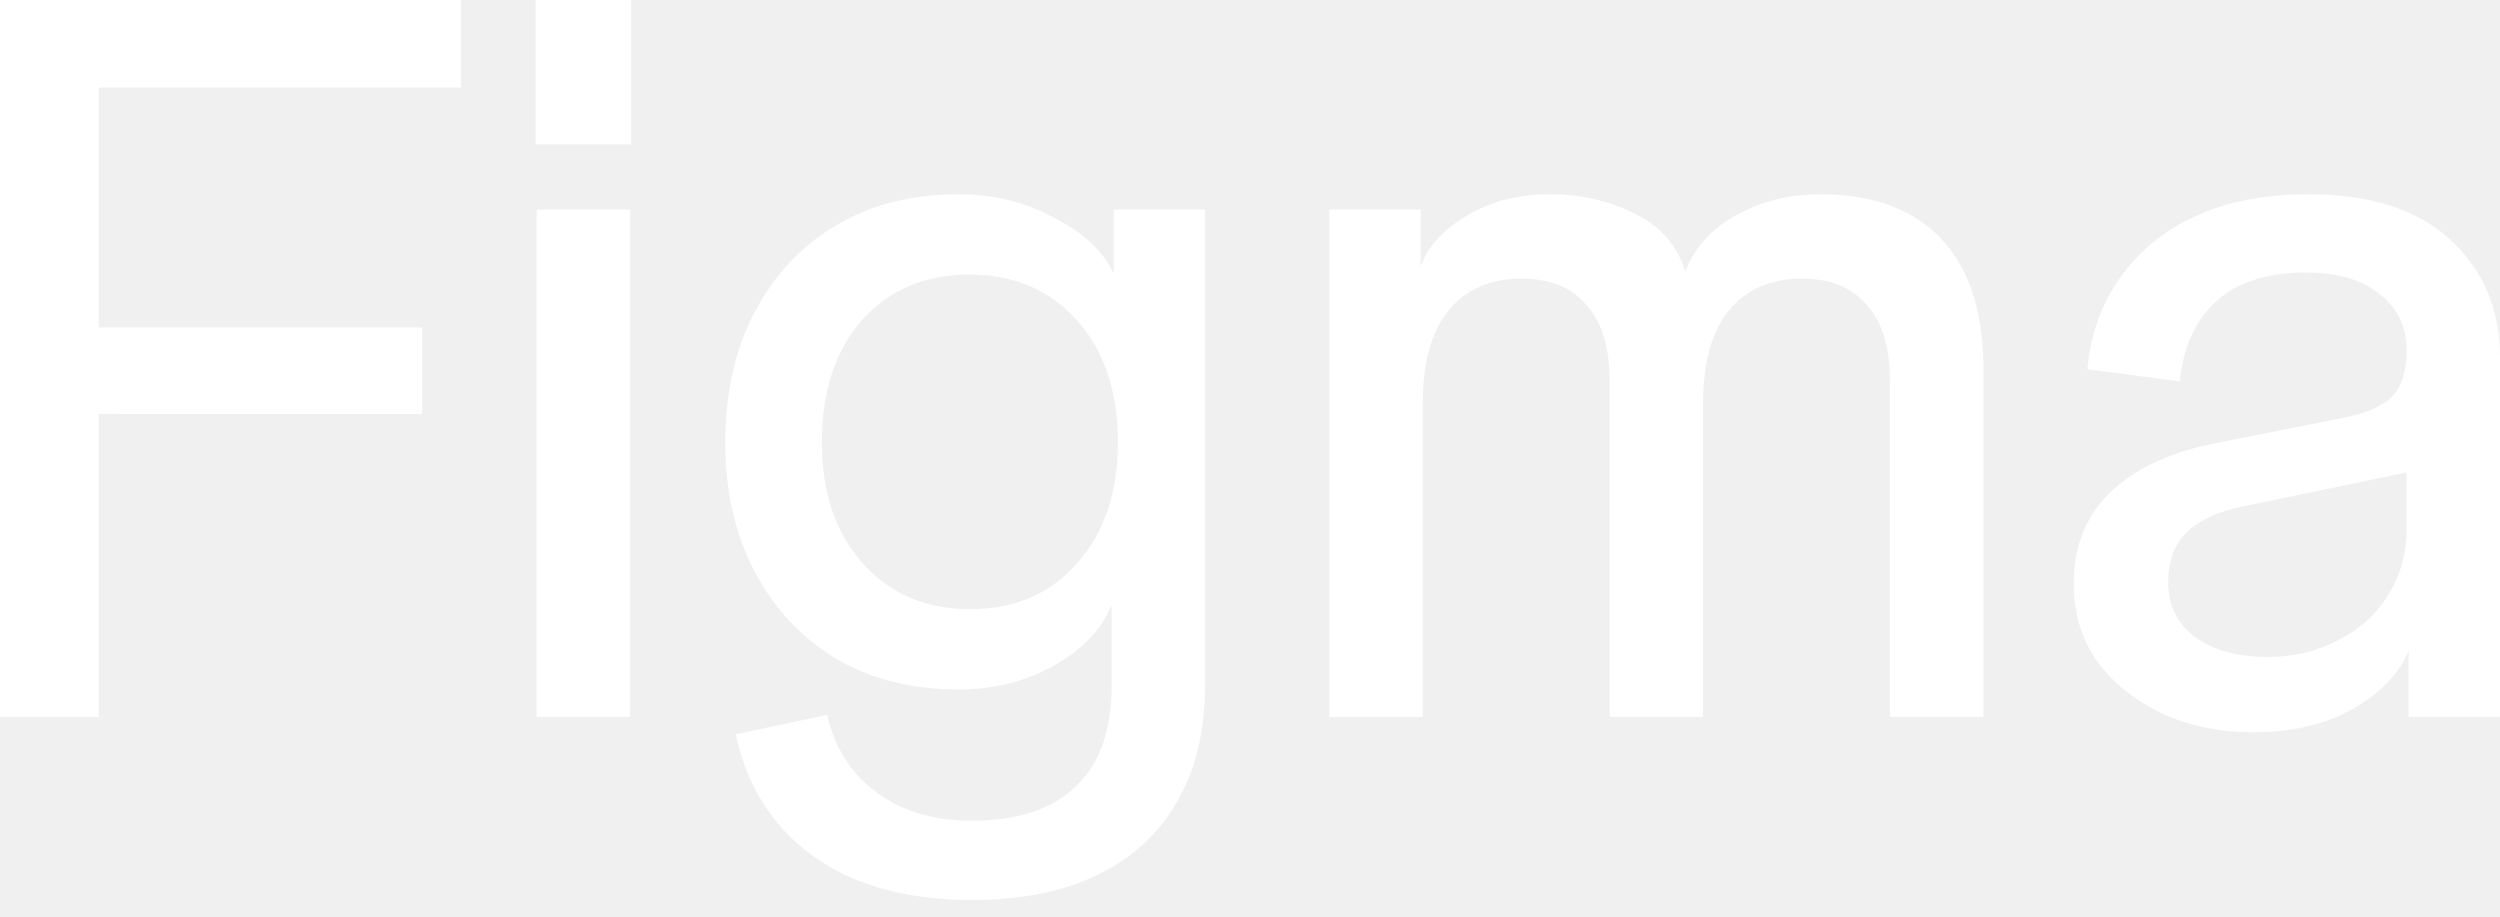
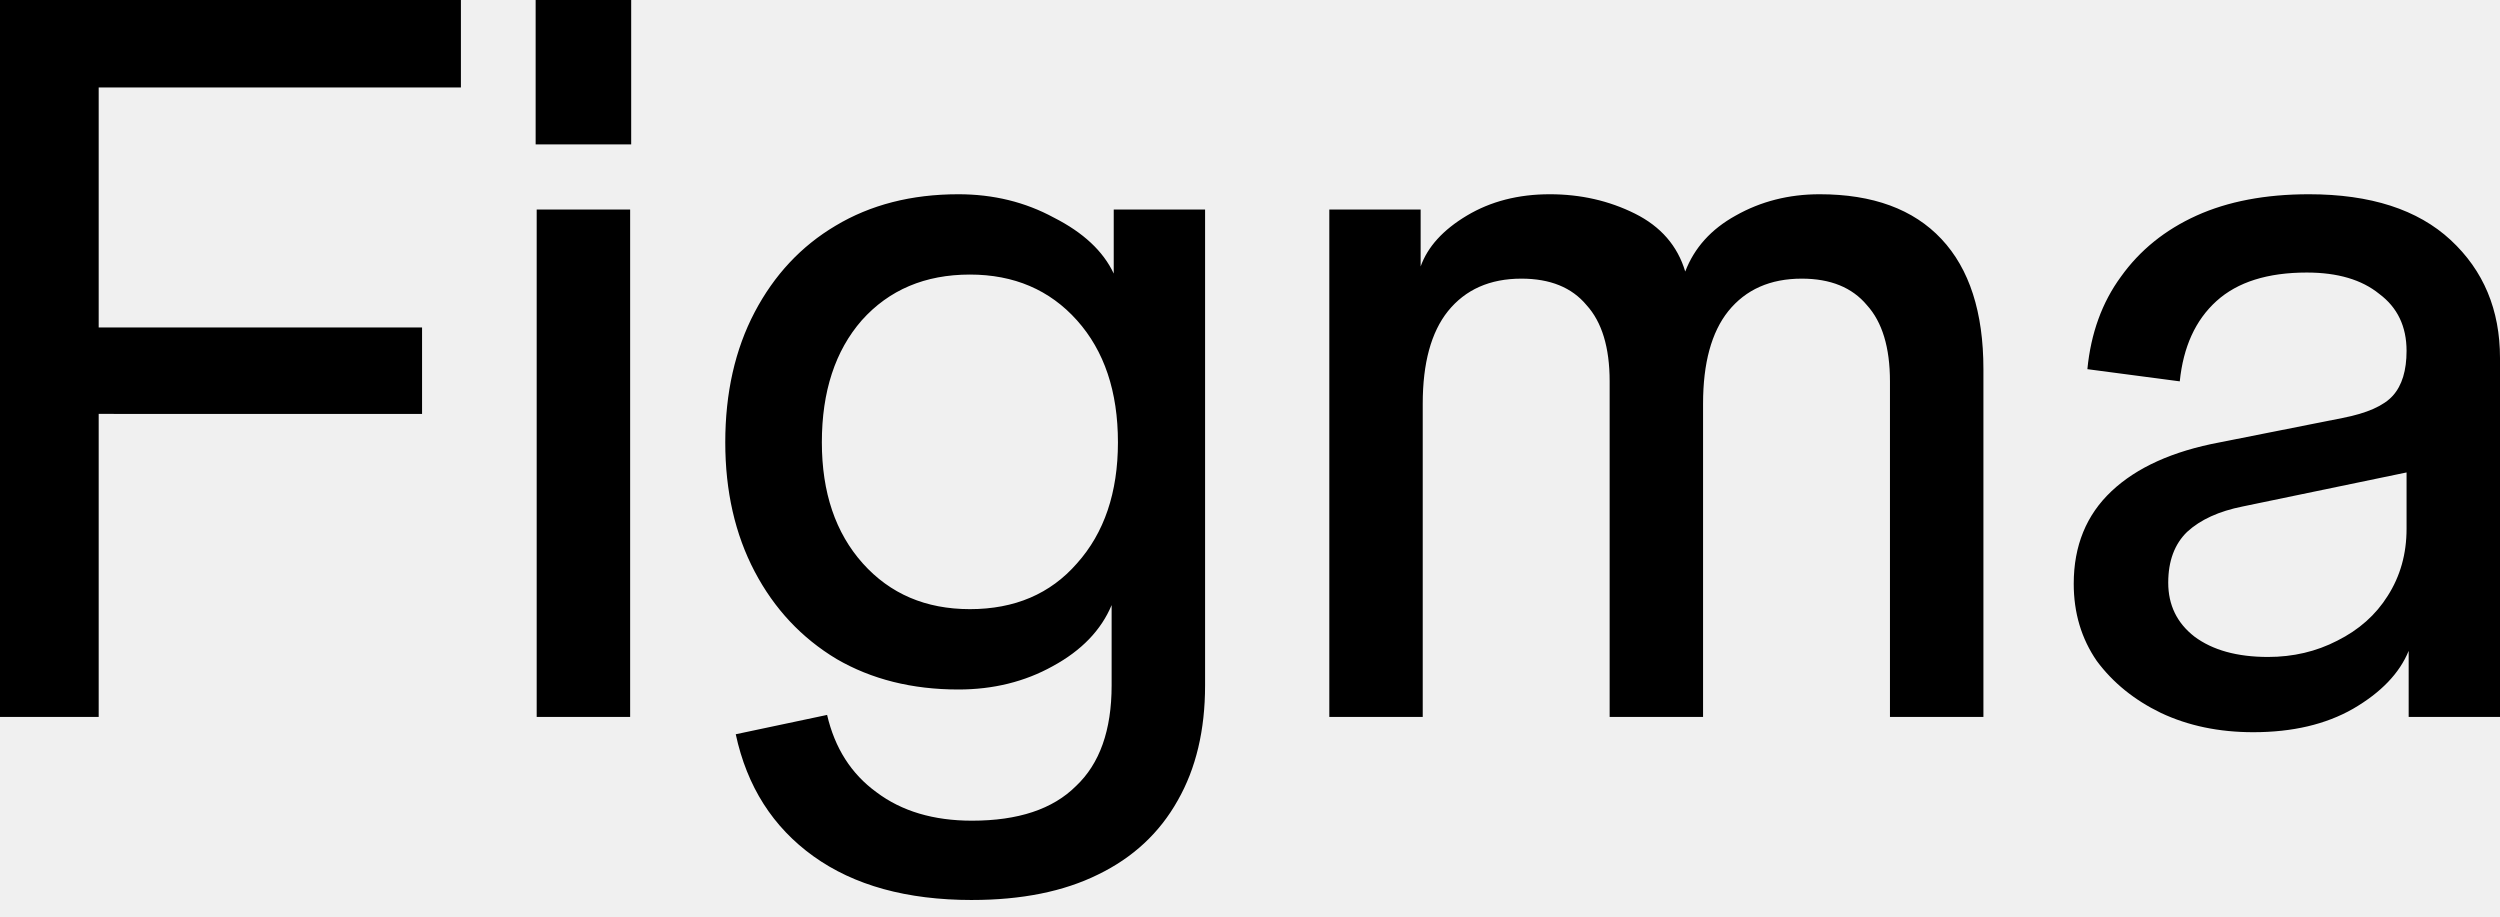
<svg xmlns="http://www.w3.org/2000/svg" width="120" height="44" fill="none" viewBox="0 0 120 44" aria-hidden="true">
-   <path fill="#ffffff" d="M108.157 35.146q-2.47 0-4.435-.927-1.915-.928-3.074-2.49-1.11-1.61-1.109-3.71 0-2.733 1.814-4.442t5.191-2.343l5.897-1.171q1.763-.342 2.419-1.074.655-.732.655-2.148l.604 5.711-8.466 1.758q-1.713.34-2.671 1.22-.907.88-.907 2.44 0 1.611 1.26 2.588 1.31.975 3.527.976 1.815 0 3.327-.781 1.561-.78 2.419-2.148.907-1.416.907-3.222v-8.542q0-1.758-1.311-2.734-1.26-1.025-3.477-1.025-2.822 0-4.334 1.367t-1.764 3.856l-4.435-.585q.252-2.588 1.613-4.442 1.361-1.904 3.628-2.93 2.268-1.024 5.393-1.024 4.434 0 6.803 2.196T120 17.183v17.23h-4.384v-3.172q-.656 1.61-2.671 2.782-1.967 1.123-4.788 1.123M63.807 34.414V10.056h4.384v2.734q.504-1.416 2.218-2.441t3.98-1.025q2.22 0 4.083.927 1.865.928 2.419 2.783.655-1.71 2.42-2.685 1.813-1.025 4.03-1.025 3.831 0 5.847 2.148 2.016 2.147 2.016 6.248v16.694h-4.486V18.305q0-2.44-1.108-3.66-1.06-1.27-3.125-1.27-2.268 0-3.528 1.562-1.21 1.515-1.21 4.442v15.035h-4.484V18.305q0-2.44-1.11-3.66-1.057-1.27-3.124-1.27-2.268 0-3.528 1.562-1.21 1.515-1.21 4.442v15.035zM46.656 43.2q-4.687 0-7.61-2.099t-3.73-5.857l4.385-.928q.555 2.392 2.369 3.71 1.814 1.367 4.586 1.367 3.325 0 4.989-1.66 1.713-1.61 1.713-4.832v-3.857q-.755 1.805-2.822 2.93-2.016 1.122-4.535 1.122-3.327 0-5.846-1.464-2.52-1.515-3.931-4.198-1.411-2.685-1.411-6.2 0-3.563 1.41-6.248 1.412-2.685 3.881-4.149 2.52-1.513 5.897-1.513 2.52 0 4.586 1.122 2.115 1.074 2.872 2.685v-3.075h4.385V32.9q0 3.22-1.31 5.516-1.31 2.343-3.83 3.563-2.47 1.22-6.048 1.22m-.101-13.96q3.225 0 5.14-2.197 1.965-2.196 1.966-5.809 0-3.66-1.966-5.857t-5.14-2.197q-3.225 0-5.191 2.197-1.915 2.197-1.915 5.857 0 3.612 1.965 5.81 1.966 2.195 5.14 2.196M25.761 34.414V10.056h4.486v24.358zm-.05-27.482V0h4.586v6.932zM0 34.414V0h4.737v34.414zm.958-14.547v-4.149h19.301v4.15zm0-15.669V0h21.166v4.198z" />
+   <path fill="#000000" d="M108.157 35.146q-2.47 0-4.435-.927-1.915-.928-3.074-2.49-1.11-1.61-1.109-3.71 0-2.733 1.814-4.442t5.191-2.343l5.897-1.171q1.763-.342 2.419-1.074.655-.732.655-2.148l.604 5.711-8.466 1.758q-1.713.34-2.671 1.22-.907.88-.907 2.44 0 1.611 1.26 2.588 1.31.975 3.527.976 1.815 0 3.327-.781 1.561-.78 2.419-2.148.907-1.416.907-3.222v-8.542q0-1.758-1.311-2.734-1.26-1.025-3.477-1.025-2.822 0-4.334 1.367t-1.764 3.856l-4.435-.585q.252-2.588 1.613-4.442 1.361-1.904 3.628-2.93 2.268-1.024 5.393-1.024 4.434 0 6.803 2.196T120 17.183v17.23h-4.384v-3.172q-.656 1.61-2.671 2.782-1.967 1.123-4.788 1.123M63.807 34.414V10.056h4.384v2.734q.504-1.416 2.218-2.441t3.98-1.025q2.22 0 4.083.927 1.865.928 2.419 2.783.655-1.71 2.42-2.685 1.813-1.025 4.03-1.025 3.831 0 5.847 2.148 2.016 2.147 2.016 6.248v16.694h-4.486V18.305q0-2.44-1.108-3.66-1.06-1.27-3.125-1.27-2.268 0-3.528 1.562-1.21 1.515-1.21 4.442v15.035h-4.484V18.305q0-2.44-1.11-3.66-1.057-1.27-3.124-1.27-2.268 0-3.528 1.562-1.21 1.515-1.21 4.442v15.035zM46.656 43.2q-4.687 0-7.61-2.099t-3.73-5.857l4.385-.928q.555 2.392 2.369 3.71 1.814 1.367 4.586 1.367 3.325 0 4.989-1.66 1.713-1.61 1.713-4.832v-3.857q-.755 1.805-2.822 2.93-2.016 1.122-4.535 1.122-3.327 0-5.846-1.464-2.52-1.515-3.931-4.198-1.411-2.685-1.411-6.2 0-3.563 1.41-6.248 1.412-2.685 3.881-4.149 2.52-1.513 5.897-1.513 2.52 0 4.586 1.122 2.115 1.074 2.872 2.685v-3.075h4.385V32.9q0 3.22-1.31 5.516-1.31 2.343-3.83 3.563-2.47 1.22-6.048 1.22m-.101-13.96q3.225 0 5.14-2.197 1.965-2.196 1.966-5.809 0-3.66-1.966-5.857t-5.14-2.197q-3.225 0-5.191 2.197-1.915 2.197-1.915 5.857 0 3.612 1.965 5.81 1.966 2.195 5.14 2.196M25.761 34.414V10.056h4.486v24.358zm-.05-27.482V0h4.586v6.932zM0 34.414V0h4.737v34.414zm.958-14.547v-4.149h19.301v4.15zm0-15.669V0h21.166v4.198z" />
</svg>
